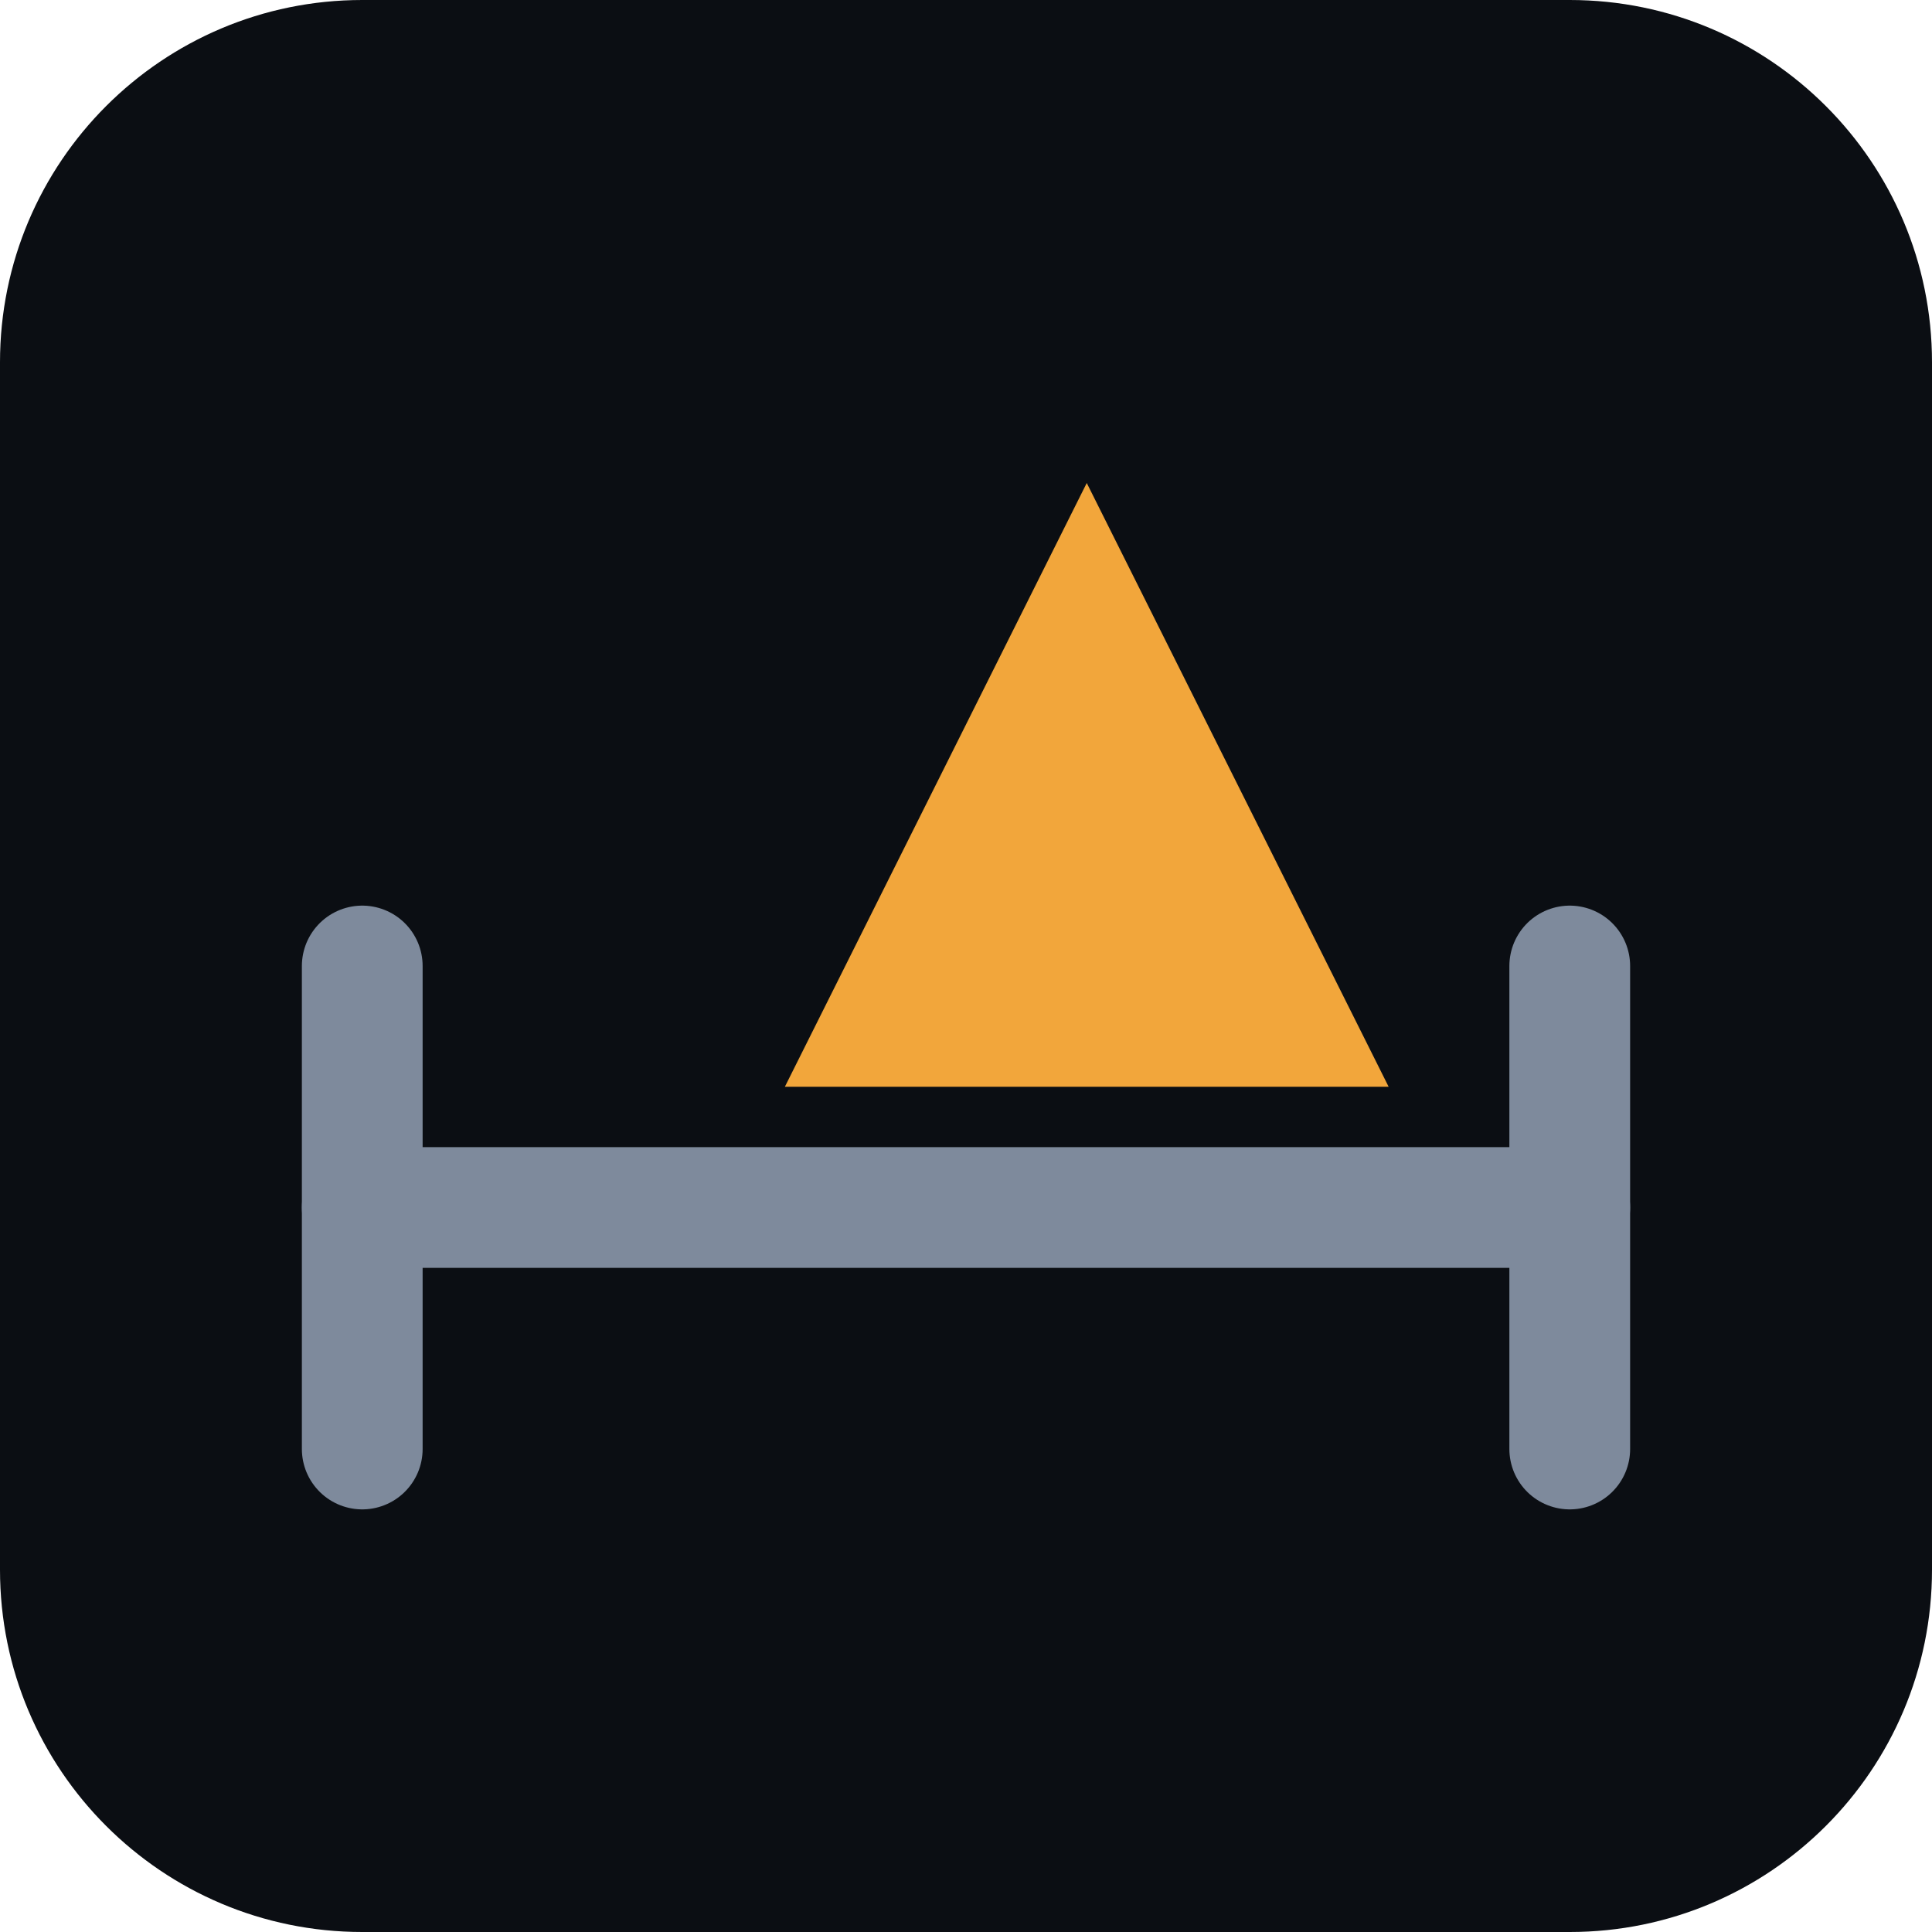
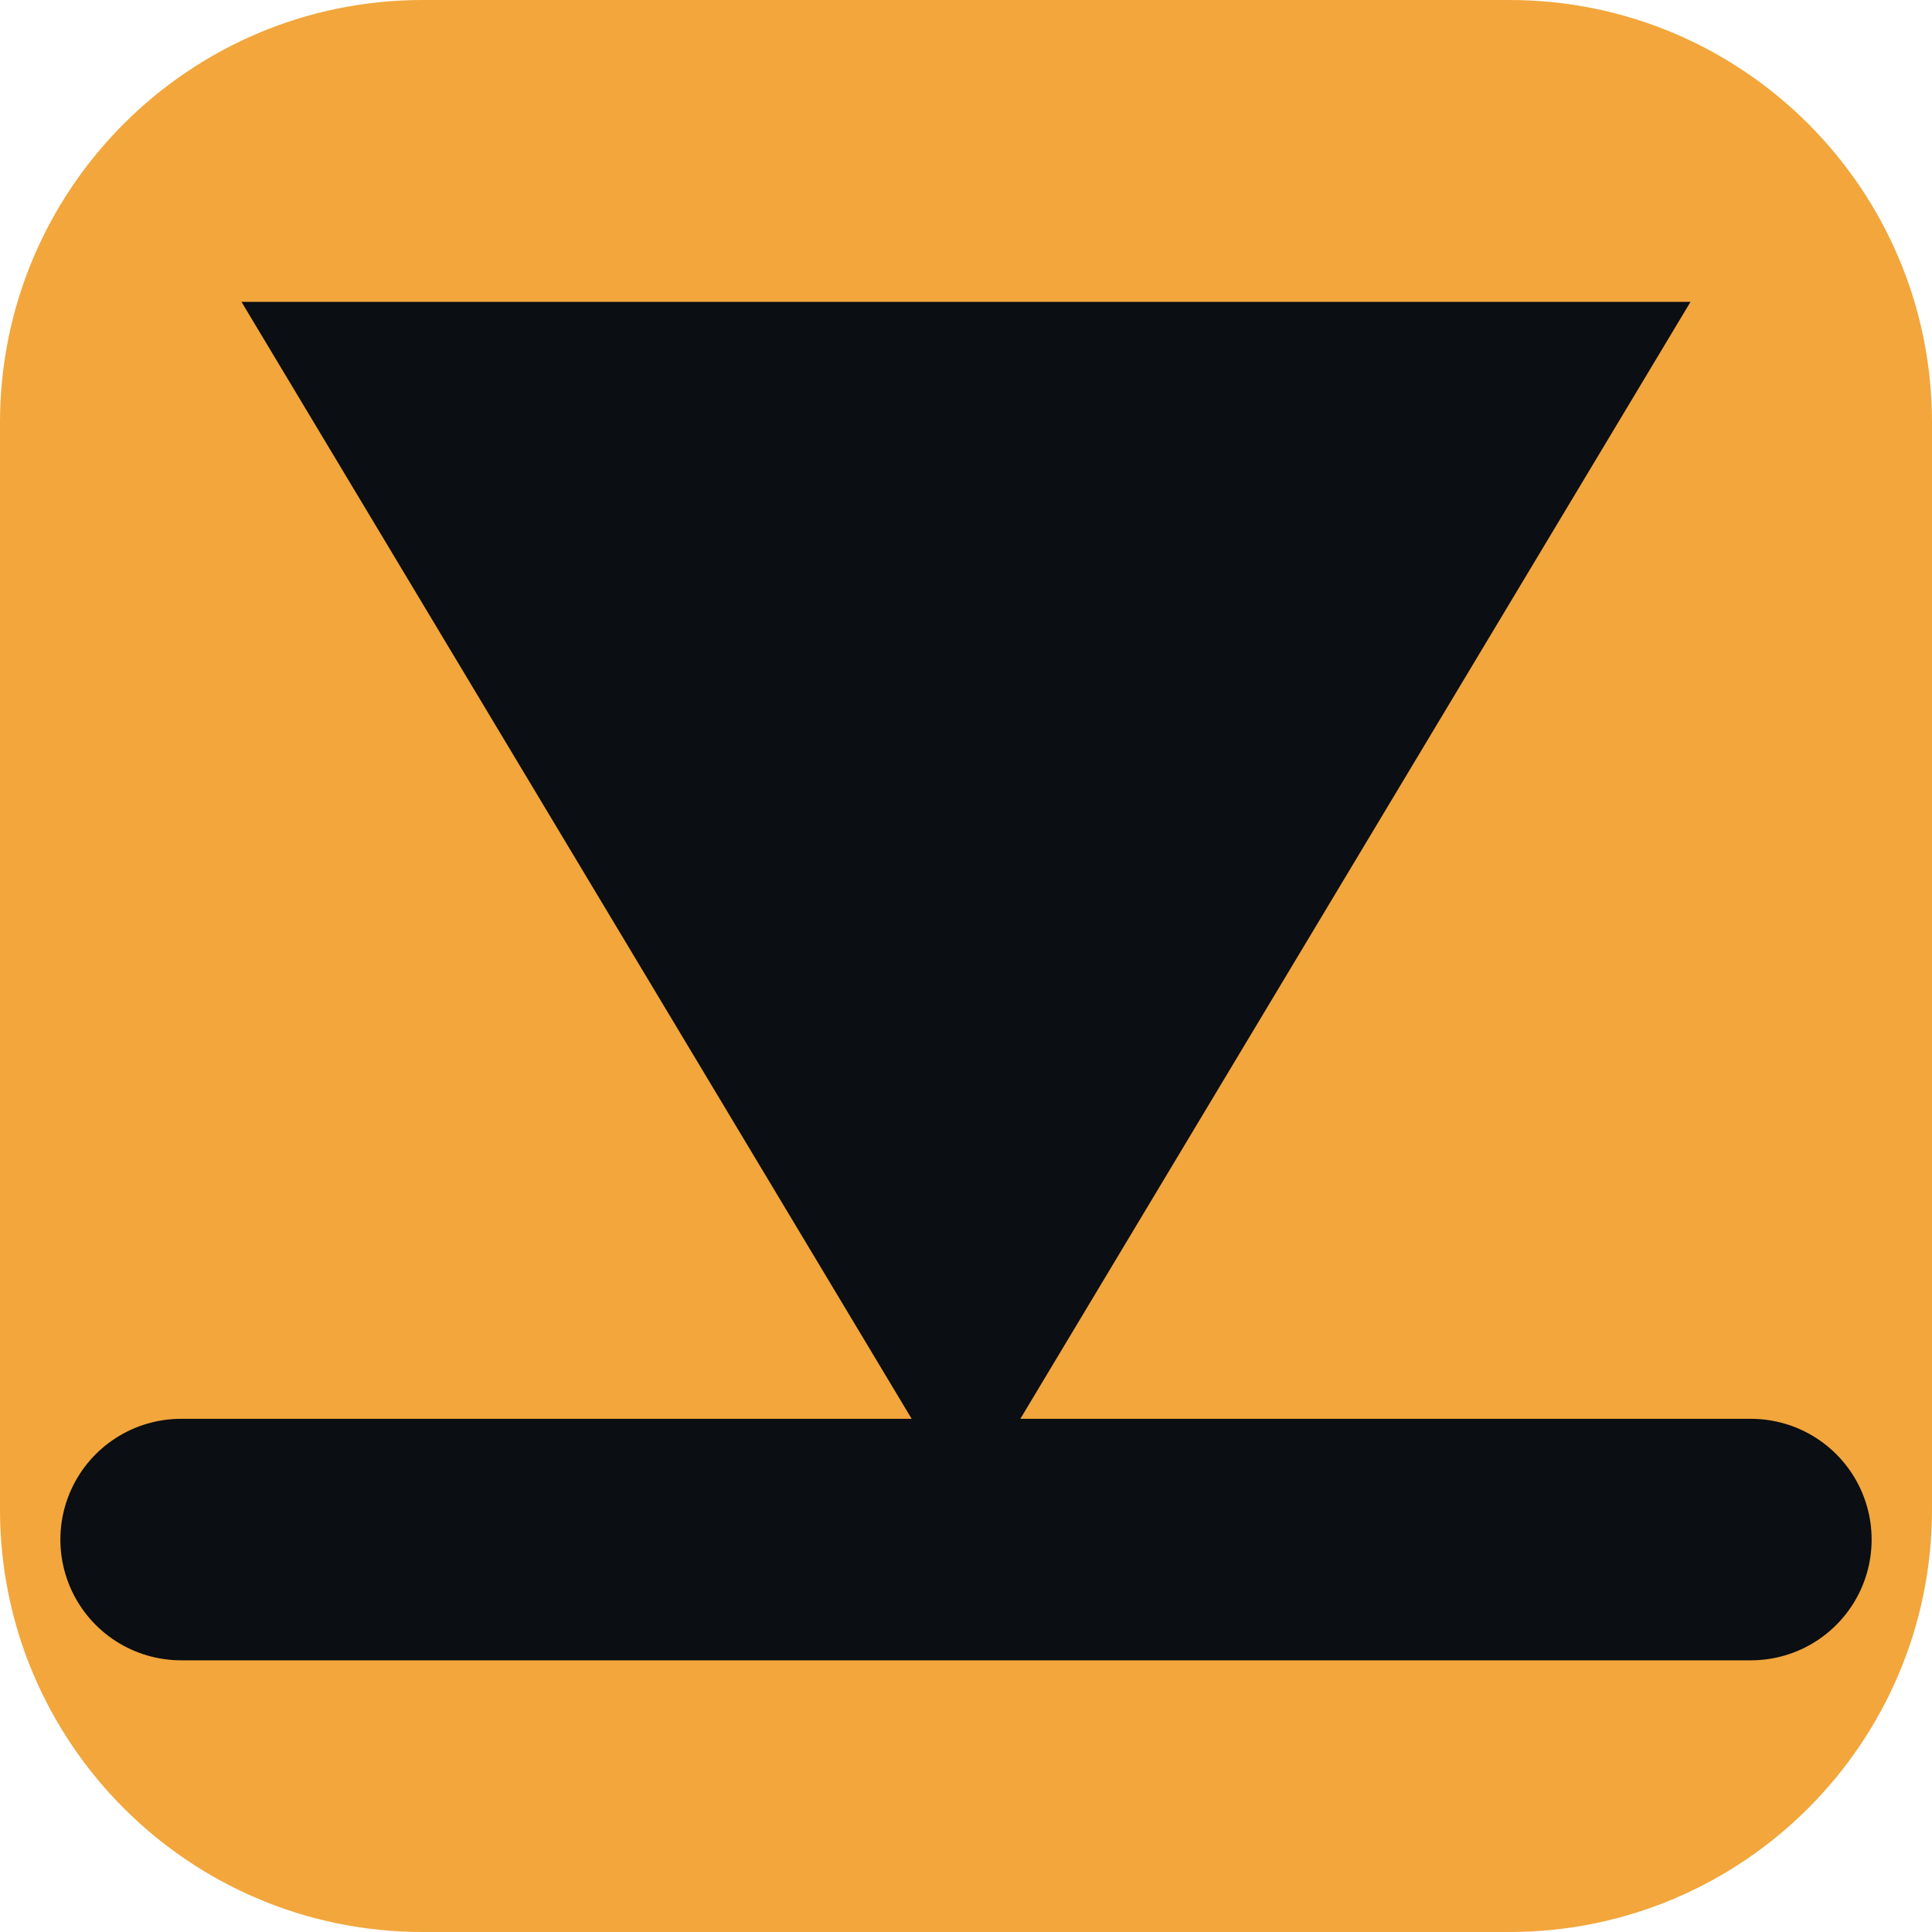
<svg xmlns="http://www.w3.org/2000/svg" viewBox="0 0 32 32">
-   <rect width="32" height="32" rx="6" fill="#0B0E13" />
-   <line x1="6" y1="20" x2="26" y2="20" stroke="#7E8A9C" stroke-width="2" stroke-linecap="round" />
-   <line x1="6" y1="16" x2="6" y2="24" stroke="#7E8A9C" stroke-width="2" stroke-linecap="round" />
-   <line x1="26" y1="16" x2="26" y2="24" stroke="#7E8A9C" stroke-width="2" stroke-linecap="round" />
-   <path d="M18 8 L23 18 L13 18 Z" fill="#F2A63B" />
+   <rect width="32" height="32" rx="7" fill="#F2A63B" />
+   <path d="M16 25 L4 5 L28 5 Z" fill="#0B0E13" />
+   <line x1="3" y1="25.5" x2="29" y2="25.5" stroke="#0B0E13" stroke-width="4" stroke-linecap="round" />
</svg>
